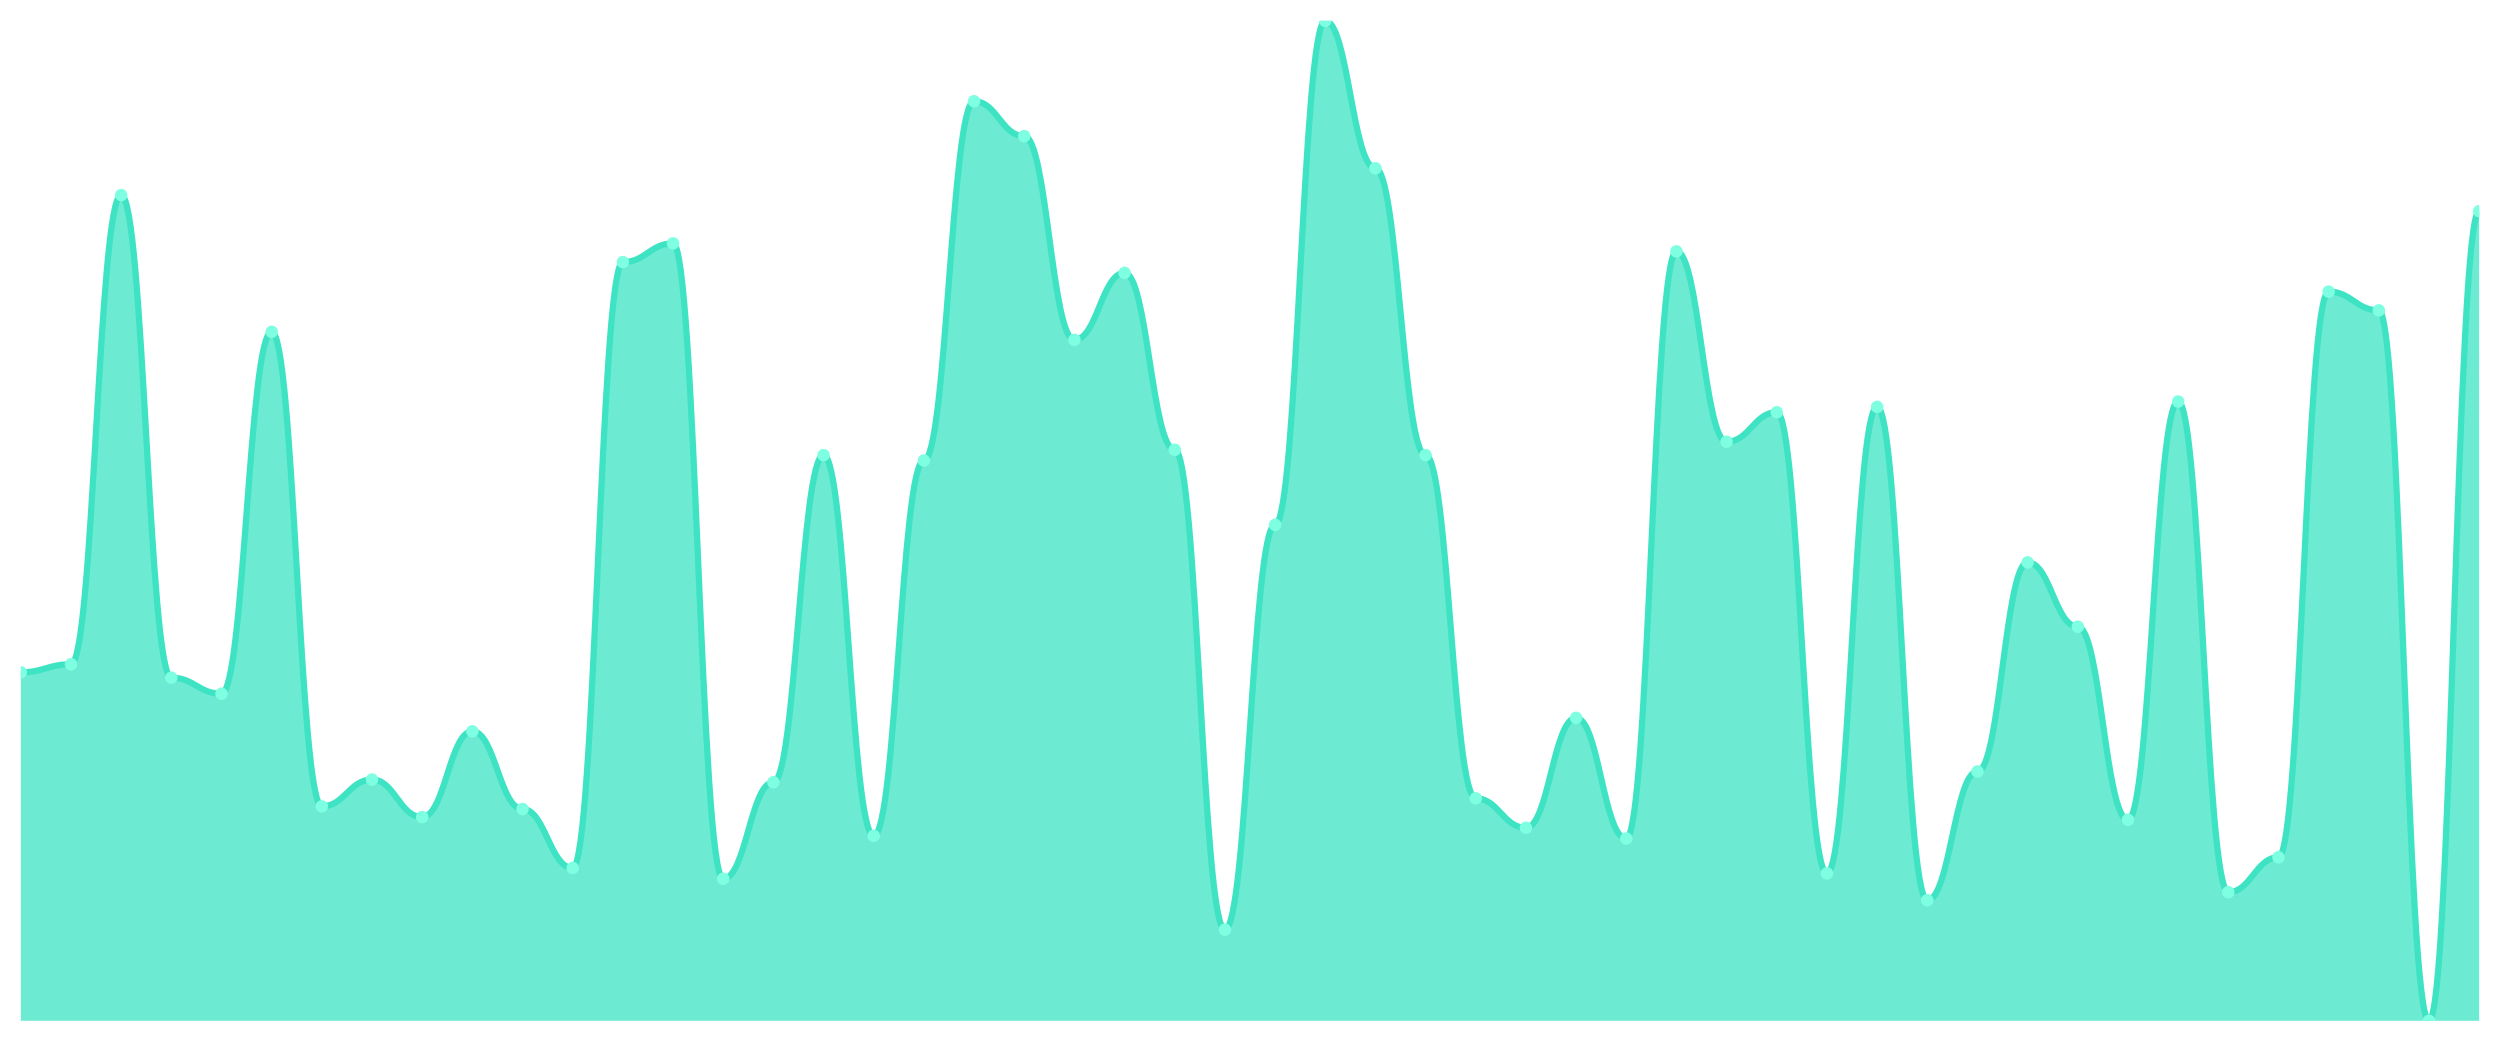
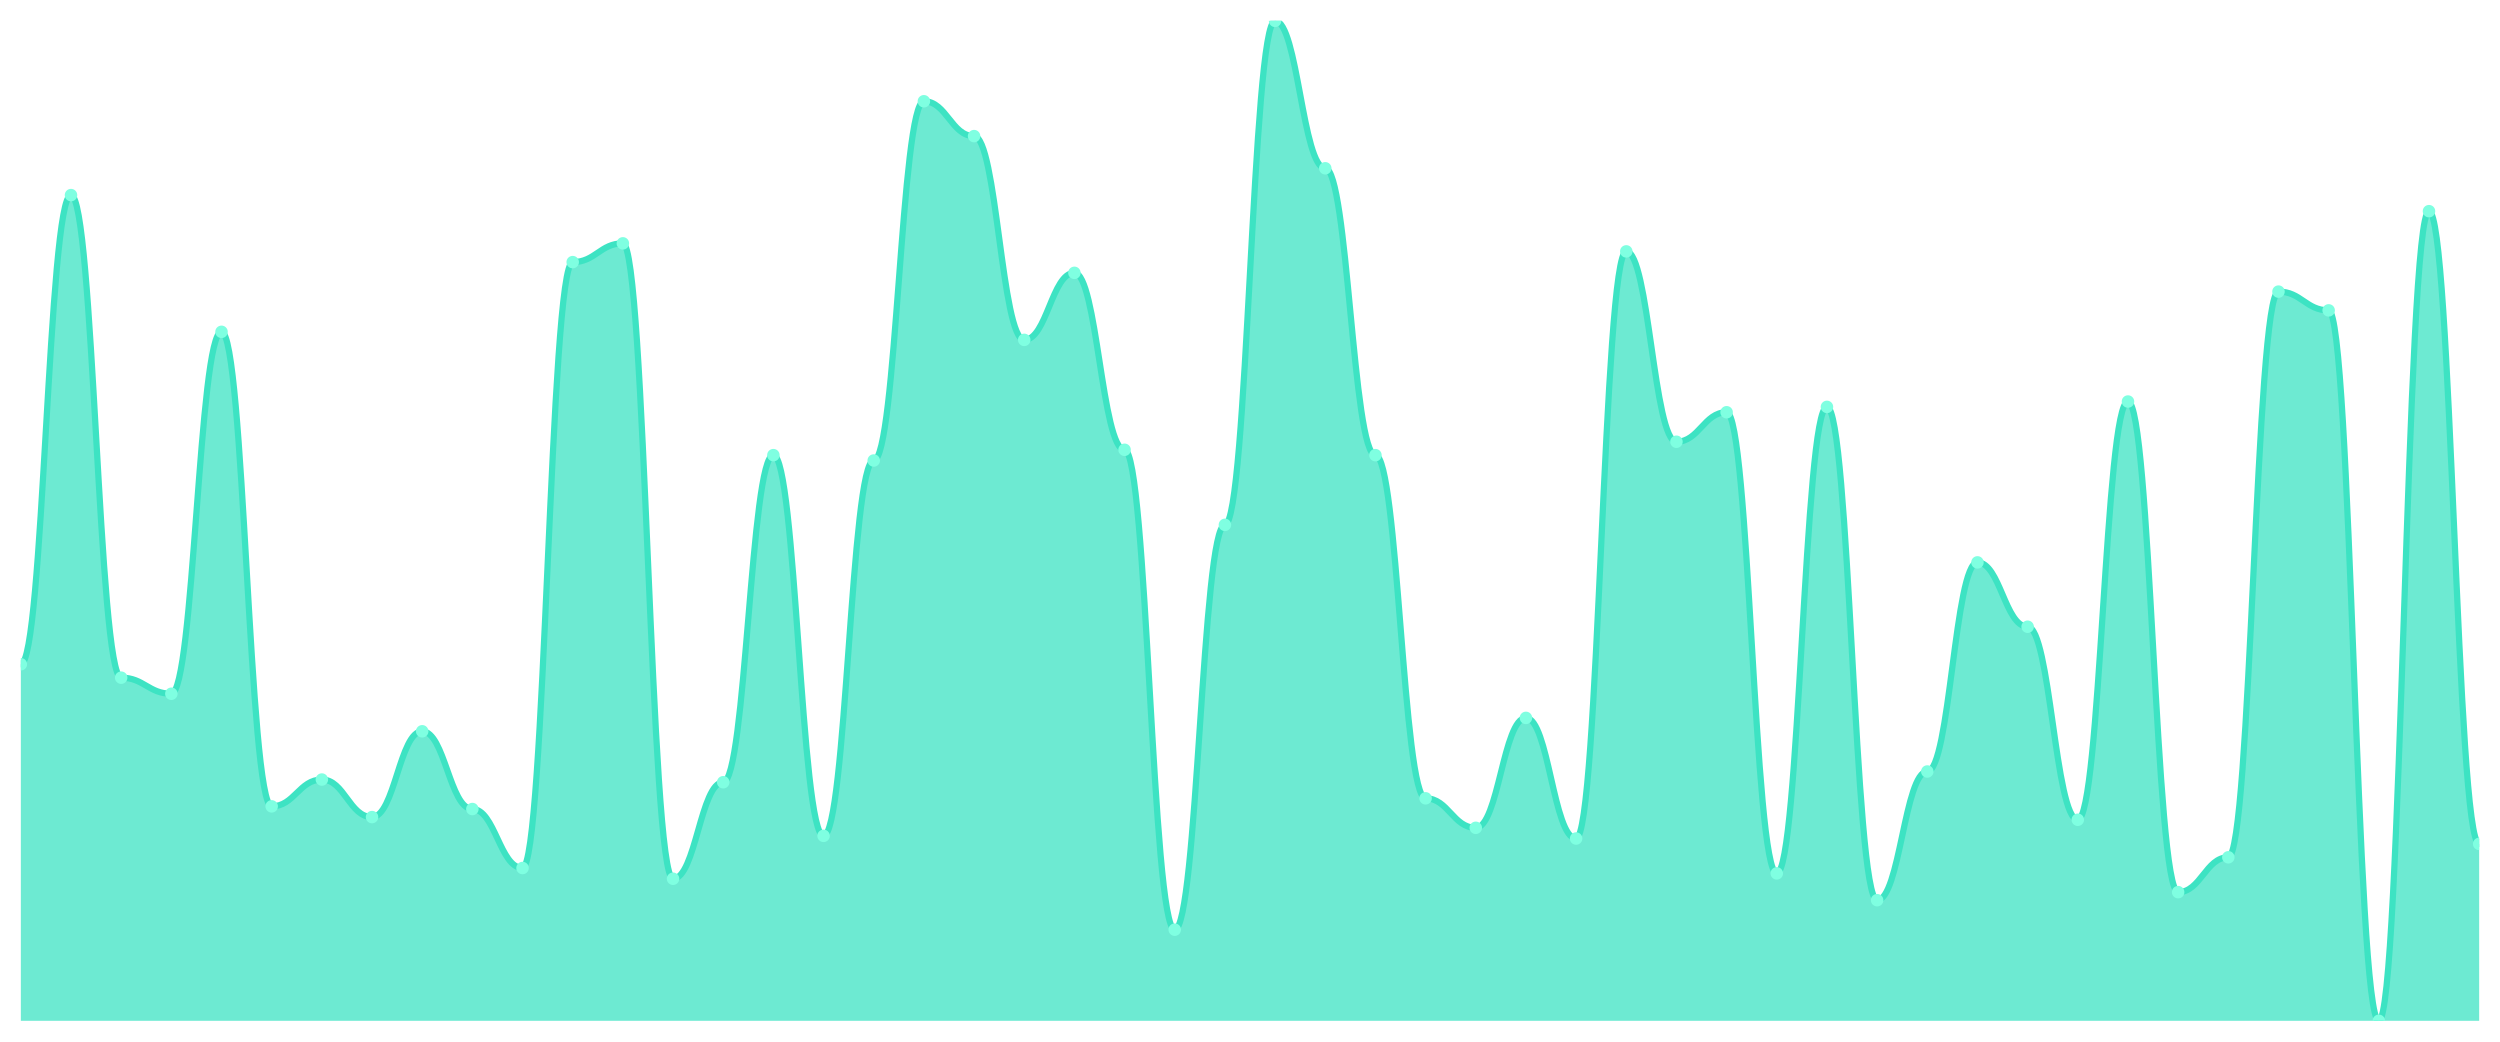
<svg xmlns="http://www.w3.org/2000/svg" viewBox="0 0 1200 500" width="1200" height="500">
  <defs>
    <clipPath id="c">
      <rect x="10" y="10" width="1180" height="480" />
    </clipPath>
  </defs>
  <rect width="1200" height="500" fill="none" />
  <g clip-path="url(#c)">
-     <path d="M 10,490 L 10,322.708 C 20.837,322.708 23.245,318.847 34.082,318.847 C 44.918,318.847 47.327,93.646 58.163,93.646 C 69,93.646 71.408,325.282 82.245,325.282 C 93.082,325.282 95.49,333.003 106.327,333.003 C 117.163,333.003 119.571,159.276 130.408,159.276 C 141.245,159.276 143.653,387.051 154.49,387.051 C 165.327,387.051 167.735,374.182 178.571,374.182 C 189.408,374.182 191.816,392.198 202.653,392.198 C 213.49,392.198 215.898,351.019 226.735,351.019 C 237.571,351.019 239.98,388.338 250.816,388.338 C 261.653,388.338 264.061,416.649 274.898,416.649 C 285.735,416.649 288.143,125.818 298.98,125.818 C 309.816,125.818 312.224,116.81 323.061,116.81 C 333.898,116.81 336.306,421.796 347.143,421.796 C 357.98,421.796 360.388,375.469 371.224,375.469 C 382.061,375.469 384.469,218.472 395.306,218.472 C 406.143,218.472 408.551,401.206 419.388,401.206 C 430.224,401.206 432.633,221.046 443.469,221.046 C 454.306,221.046 456.714,48.606 467.551,48.606 C 478.388,48.606 480.796,65.335 491.633,65.335 C 502.469,65.335 504.878,163.137 515.714,163.137 C 526.551,163.137 528.959,130.965 539.796,130.965 C 550.633,130.965 553.041,215.898 563.878,215.898 C 574.714,215.898 577.122,446.247 587.959,446.247 C 598.796,446.247 601.204,251.93 612.041,251.93 C 622.878,251.93 625.286,10 636.122,10 C 646.959,10 649.367,80.777 660.204,80.777 C 671.041,80.777 673.449,218.472 684.286,218.472 C 695.122,218.472 697.531,383.19 708.367,383.19 C 719.204,383.19 721.612,397.346 732.449,397.346 C 743.286,397.346 745.694,344.584 756.531,344.584 C 767.367,344.584 769.776,402.493 780.612,402.493 C 791.449,402.493 793.857,120.67 804.694,120.67 C 815.531,120.67 817.939,212.038 828.776,212.038 C 839.612,212.038 842.02,197.882 852.857,197.882 C 863.694,197.882 866.102,419.223 876.939,419.223 C 887.776,419.223 890.184,195.308 901.02,195.308 C 911.857,195.308 914.265,432.091 925.102,432.091 C 935.939,432.091 938.347,370.322 949.184,370.322 C 960.02,370.322 962.429,269.946 973.265,269.946 C 984.102,269.946 986.51,300.831 997.347,300.831 C 1008.184,300.831 1010.592,393.485 1021.429,393.485 C 1032.265,393.485 1034.673,192.735 1045.51,192.735 C 1056.347,192.735 1058.755,428.231 1069.592,428.231 C 1080.429,428.231 1082.837,411.501 1093.673,411.501 C 1104.51,411.501 1106.918,139.973 1117.755,139.973 C 1128.592,139.973 1131,148.981 1141.837,148.981 C 1152.673,148.981 1155.082,490 1165.918,490 C 1176.755,490 1179.163,101.367 1190,101.367 L 1190,490 Z" fill="rgba(61,227,195,0.75)" />
-     <path d="M 10,322.708 C 20.837,322.708 23.245,318.847 34.082,318.847 C 44.918,318.847 47.327,93.646 58.163,93.646 C 69,93.646 71.408,325.282 82.245,325.282 C 93.082,325.282 95.49,333.003 106.327,333.003 C 117.163,333.003 119.571,159.276 130.408,159.276 C 141.245,159.276 143.653,387.051 154.49,387.051 C 165.327,387.051 167.735,374.182 178.571,374.182 C 189.408,374.182 191.816,392.198 202.653,392.198 C 213.49,392.198 215.898,351.019 226.735,351.019 C 237.571,351.019 239.98,388.338 250.816,388.338 C 261.653,388.338 264.061,416.649 274.898,416.649 C 285.735,416.649 288.143,125.818 298.98,125.818 C 309.816,125.818 312.224,116.81 323.061,116.81 C 333.898,116.81 336.306,421.796 347.143,421.796 C 357.98,421.796 360.388,375.469 371.224,375.469 C 382.061,375.469 384.469,218.472 395.306,218.472 C 406.143,218.472 408.551,401.206 419.388,401.206 C 430.224,401.206 432.633,221.046 443.469,221.046 C 454.306,221.046 456.714,48.606 467.551,48.606 C 478.388,48.606 480.796,65.335 491.633,65.335 C 502.469,65.335 504.878,163.137 515.714,163.137 C 526.551,163.137 528.959,130.965 539.796,130.965 C 550.633,130.965 553.041,215.898 563.878,215.898 C 574.714,215.898 577.122,446.247 587.959,446.247 C 598.796,446.247 601.204,251.93 612.041,251.93 C 622.878,251.93 625.286,10 636.122,10 C 646.959,10 649.367,80.777 660.204,80.777 C 671.041,80.777 673.449,218.472 684.286,218.472 C 695.122,218.472 697.531,383.19 708.367,383.19 C 719.204,383.19 721.612,397.346 732.449,397.346 C 743.286,397.346 745.694,344.584 756.531,344.584 C 767.367,344.584 769.776,402.493 780.612,402.493 C 791.449,402.493 793.857,120.67 804.694,120.67 C 815.531,120.67 817.939,212.038 828.776,212.038 C 839.612,212.038 842.02,197.882 852.857,197.882 C 863.694,197.882 866.102,419.223 876.939,419.223 C 887.776,419.223 890.184,195.308 901.02,195.308 C 911.857,195.308 914.265,432.091 925.102,432.091 C 935.939,432.091 938.347,370.322 949.184,370.322 C 960.02,370.322 962.429,269.946 973.265,269.946 C 984.102,269.946 986.51,300.831 997.347,300.831 C 1008.184,300.831 1010.592,393.485 1021.429,393.485 C 1032.265,393.485 1034.673,192.735 1045.51,192.735 C 1056.347,192.735 1058.755,428.231 1069.592,428.231 C 1080.429,428.231 1082.837,411.501 1093.673,411.501 C 1104.51,411.501 1106.918,139.973 1117.755,139.973 C 1128.592,139.973 1131,148.981 1141.837,148.981 C 1152.673,148.981 1155.082,490 1165.918,490 C 1176.755,490 1179.163,101.367 1190,101.367" fill="none" stroke="#3de3c3" stroke-width="3" stroke-linecap="round" stroke-linejoin="round" />
-     <circle cx="10" cy="322.708" r="3" fill="#7fffe1" />
-     <circle cx="34.082" cy="318.847" r="3" fill="#7fffe1" />
-     <circle cx="58.163" cy="93.646" r="3" fill="#7fffe1" />
-     <circle cx="82.245" cy="325.282" r="3" fill="#7fffe1" />
-     <circle cx="106.327" cy="333.003" r="3" fill="#7fffe1" />
-     <circle cx="130.408" cy="159.276" r="3" fill="#7fffe1" />
-     <circle cx="154.49" cy="387.051" r="3" fill="#7fffe1" />
-     <circle cx="178.571" cy="374.182" r="3" fill="#7fffe1" />
-     <circle cx="202.653" cy="392.198" r="3" fill="#7fffe1" />
-     <circle cx="226.735" cy="351.019" r="3" fill="#7fffe1" />
-     <circle cx="250.816" cy="388.338" r="3" fill="#7fffe1" />
-     <circle cx="274.898" cy="416.649" r="3" fill="#7fffe1" />
-     <circle cx="298.98" cy="125.818" r="3" fill="#7fffe1" />
-     <circle cx="323.061" cy="116.81" r="3" fill="#7fffe1" />
-     <circle cx="347.143" cy="421.796" r="3" fill="#7fffe1" />
-     <circle cx="371.224" cy="375.469" r="3" fill="#7fffe1" />
-     <circle cx="395.306" cy="218.472" r="3" fill="#7fffe1" />
-     <circle cx="419.388" cy="401.206" r="3" fill="#7fffe1" />
-     <circle cx="443.469" cy="221.046" r="3" fill="#7fffe1" />
-     <circle cx="467.551" cy="48.606" r="3" fill="#7fffe1" />
-     <circle cx="491.633" cy="65.335" r="3" fill="#7fffe1" />
-     <circle cx="515.714" cy="163.137" r="3" fill="#7fffe1" />
-     <circle cx="539.796" cy="130.965" r="3" fill="#7fffe1" />
-     <circle cx="563.878" cy="215.898" r="3" fill="#7fffe1" />
-     <circle cx="587.959" cy="446.247" r="3" fill="#7fffe1" />
-     <circle cx="612.041" cy="251.93" r="3" fill="#7fffe1" />
-     <circle cx="636.122" cy="10" r="3" fill="#7fffe1" />
-     <circle cx="660.204" cy="80.777" r="3" fill="#7fffe1" />
-     <circle cx="684.286" cy="218.472" r="3" fill="#7fffe1" />
-     <circle cx="708.367" cy="383.19" r="3" fill="#7fffe1" />
-     <circle cx="732.449" cy="397.346" r="3" fill="#7fffe1" />
-     <circle cx="756.531" cy="344.584" r="3" fill="#7fffe1" />
-     <circle cx="780.612" cy="402.493" r="3" fill="#7fffe1" />
-     <circle cx="804.694" cy="120.67" r="3" fill="#7fffe1" />
-     <circle cx="828.776" cy="212.038" r="3" fill="#7fffe1" />
-     <circle cx="852.857" cy="197.882" r="3" fill="#7fffe1" />
-     <circle cx="876.939" cy="419.223" r="3" fill="#7fffe1" />
-     <circle cx="901.02" cy="195.308" r="3" fill="#7fffe1" />
-     <circle cx="925.102" cy="432.091" r="3" fill="#7fffe1" />
-     <circle cx="949.184" cy="370.322" r="3" fill="#7fffe1" />
-     <circle cx="973.265" cy="269.946" r="3" fill="#7fffe1" />
-     <circle cx="997.347" cy="300.831" r="3" fill="#7fffe1" />
-     <circle cx="1021.429" cy="393.485" r="3" fill="#7fffe1" />
-     <circle cx="1045.51" cy="192.735" r="3" fill="#7fffe1" />
-     <circle cx="1069.592" cy="428.231" r="3" fill="#7fffe1" />
-     <circle cx="1093.673" cy="411.501" r="3" fill="#7fffe1" />
-     <circle cx="1117.755" cy="139.973" r="3" fill="#7fffe1" />
-     <circle cx="1141.837" cy="148.981" r="3" fill="#7fffe1" />
-     <circle cx="1165.918" cy="490" r="3" fill="#7fffe1" />
-     <circle cx="1190" cy="101.367" r="3" fill="#7fffe1" />
+     <path d="M 10,490 L 10,318.847 C 20.837,318.847 23.245,93.646 34.082,93.646 C 44.918,93.646 47.327,325.282 58.163,325.282 C 69,325.282 71.408,333.003 82.245,333.003 C 93.082,333.003 95.49,159.276 106.327,159.276 C 117.163,159.276 119.571,387.051 130.408,387.051 C 141.245,387.051 143.653,374.182 154.49,374.182 C 165.327,374.182 167.735,392.198 178.571,392.198 C 189.408,392.198 191.816,351.019 202.653,351.019 C 213.49,351.019 215.898,388.338 226.735,388.338 C 237.571,388.338 239.98,416.649 250.816,416.649 C 261.653,416.649 264.061,125.818 274.898,125.818 C 285.735,125.818 288.143,116.81 298.98,116.81 C 309.816,116.81 312.224,421.796 323.061,421.796 C 333.898,421.796 336.306,375.469 347.143,375.469 C 357.98,375.469 360.388,218.472 371.224,218.472 C 382.061,218.472 384.469,401.206 395.306,401.206 C 406.143,401.206 408.551,221.046 419.388,221.046 C 430.224,221.046 432.633,48.606 443.469,48.606 C 454.306,48.606 456.714,65.335 467.551,65.335 C 478.388,65.335 480.796,163.137 491.633,163.137 C 502.469,163.137 504.878,130.965 515.714,130.965 C 526.551,130.965 528.959,215.898 539.796,215.898 C 550.633,215.898 553.041,446.247 563.878,446.247 C 574.714,446.247 577.122,251.93 587.959,251.93 C 598.796,251.93 601.204,10 612.041,10 C 622.878,10 625.286,80.777 636.122,80.777 C 646.959,80.777 649.367,218.472 660.204,218.472 C 671.041,218.472 673.449,383.19 684.286,383.19 C 695.122,383.19 697.531,397.346 708.367,397.346 C 719.204,397.346 721.612,344.584 732.449,344.584 C 743.286,344.584 745.694,402.493 756.531,402.493 C 767.367,402.493 769.776,120.67 780.612,120.67 C 791.449,120.67 793.857,212.038 804.694,212.038 C 815.531,212.038 817.939,197.882 828.776,197.882 C 839.612,197.882 842.02,419.223 852.857,419.223 C 863.694,419.223 866.102,195.308 876.939,195.308 C 887.776,195.308 890.184,432.091 901.02,432.091 C 911.857,432.091 914.265,370.322 925.102,370.322 C 935.939,370.322 938.347,269.946 949.184,269.946 C 960.02,269.946 962.429,300.831 973.265,300.831 C 984.102,300.831 986.51,393.485 997.347,393.485 C 1008.184,393.485 1010.592,192.735 1021.429,192.735 C 1032.265,192.735 1034.673,428.231 1045.51,428.231 C 1056.347,428.231 1058.755,411.501 1069.592,411.501 C 1080.429,411.501 1082.837,139.973 1093.673,139.973 C 1104.51,139.973 1106.918,148.981 1117.755,148.981 C 1128.592,148.981 1131,490 1141.837,490 C 1152.673,490 1155.082,101.367 1165.918,101.367 C 1176.755,101.367 1179.163,405.067 1190,405.067 L 1190,490 Z" fill="rgba(61,227,195,0.75)" />
+     <path d="M 10,318.847 C 20.837,318.847 23.245,93.646 34.082,93.646 C 44.918,93.646 47.327,325.282 58.163,325.282 C 69,325.282 71.408,333.003 82.245,333.003 C 93.082,333.003 95.49,159.276 106.327,159.276 C 117.163,159.276 119.571,387.051 130.408,387.051 C 141.245,387.051 143.653,374.182 154.49,374.182 C 165.327,374.182 167.735,392.198 178.571,392.198 C 189.408,392.198 191.816,351.019 202.653,351.019 C 213.49,351.019 215.898,388.338 226.735,388.338 C 237.571,388.338 239.98,416.649 250.816,416.649 C 261.653,416.649 264.061,125.818 274.898,125.818 C 285.735,125.818 288.143,116.81 298.98,116.81 C 309.816,116.81 312.224,421.796 323.061,421.796 C 333.898,421.796 336.306,375.469 347.143,375.469 C 357.98,375.469 360.388,218.472 371.224,218.472 C 382.061,218.472 384.469,401.206 395.306,401.206 C 406.143,401.206 408.551,221.046 419.388,221.046 C 430.224,221.046 432.633,48.606 443.469,48.606 C 454.306,48.606 456.714,65.335 467.551,65.335 C 478.388,65.335 480.796,163.137 491.633,163.137 C 502.469,163.137 504.878,130.965 515.714,130.965 C 526.551,130.965 528.959,215.898 539.796,215.898 C 550.633,215.898 553.041,446.247 563.878,446.247 C 574.714,446.247 577.122,251.93 587.959,251.93 C 598.796,251.93 601.204,10 612.041,10 C 622.878,10 625.286,80.777 636.122,80.777 C 646.959,80.777 649.367,218.472 660.204,218.472 C 671.041,218.472 673.449,383.19 684.286,383.19 C 695.122,383.19 697.531,397.346 708.367,397.346 C 719.204,397.346 721.612,344.584 732.449,344.584 C 743.286,344.584 745.694,402.493 756.531,402.493 C 767.367,402.493 769.776,120.67 780.612,120.67 C 791.449,120.67 793.857,212.038 804.694,212.038 C 815.531,212.038 817.939,197.882 828.776,197.882 C 839.612,197.882 842.02,419.223 852.857,419.223 C 863.694,419.223 866.102,195.308 876.939,195.308 C 887.776,195.308 890.184,432.091 901.02,432.091 C 911.857,432.091 914.265,370.322 925.102,370.322 C 935.939,370.322 938.347,269.946 949.184,269.946 C 960.02,269.946 962.429,300.831 973.265,300.831 C 984.102,300.831 986.51,393.485 997.347,393.485 C 1008.184,393.485 1010.592,192.735 1021.429,192.735 C 1032.265,192.735 1034.673,428.231 1045.51,428.231 C 1056.347,428.231 1058.755,411.501 1069.592,411.501 C 1080.429,411.501 1082.837,139.973 1093.673,139.973 C 1104.51,139.973 1106.918,148.981 1117.755,148.981 C 1128.592,148.981 1131,490 1141.837,490 C 1152.673,490 1155.082,101.367 1165.918,101.367 C 1176.755,101.367 1179.163,405.067 1190,405.067" fill="none" stroke="#3de3c3" stroke-width="3" stroke-linecap="round" stroke-linejoin="round" />
+     <circle cx="10" cy="318.847" r="3" fill="#7fffe1" />
+     <circle cx="34.082" cy="93.646" r="3" fill="#7fffe1" />
+     <circle cx="58.163" cy="325.282" r="3" fill="#7fffe1" />
+     <circle cx="82.245" cy="333.003" r="3" fill="#7fffe1" />
+     <circle cx="106.327" cy="159.276" r="3" fill="#7fffe1" />
+     <circle cx="130.408" cy="387.051" r="3" fill="#7fffe1" />
+     <circle cx="154.49" cy="374.182" r="3" fill="#7fffe1" />
+     <circle cx="178.571" cy="392.198" r="3" fill="#7fffe1" />
+     <circle cx="202.653" cy="351.019" r="3" fill="#7fffe1" />
+     <circle cx="226.735" cy="388.338" r="3" fill="#7fffe1" />
+     <circle cx="250.816" cy="416.649" r="3" fill="#7fffe1" />
+     <circle cx="274.898" cy="125.818" r="3" fill="#7fffe1" />
+     <circle cx="298.98" cy="116.81" r="3" fill="#7fffe1" />
+     <circle cx="323.061" cy="421.796" r="3" fill="#7fffe1" />
+     <circle cx="347.143" cy="375.469" r="3" fill="#7fffe1" />
+     <circle cx="371.224" cy="218.472" r="3" fill="#7fffe1" />
+     <circle cx="395.306" cy="401.206" r="3" fill="#7fffe1" />
+     <circle cx="419.388" cy="221.046" r="3" fill="#7fffe1" />
+     <circle cx="443.469" cy="48.606" r="3" fill="#7fffe1" />
+     <circle cx="467.551" cy="65.335" r="3" fill="#7fffe1" />
+     <circle cx="491.633" cy="163.137" r="3" fill="#7fffe1" />
+     <circle cx="515.714" cy="130.965" r="3" fill="#7fffe1" />
+     <circle cx="539.796" cy="215.898" r="3" fill="#7fffe1" />
+     <circle cx="563.878" cy="446.247" r="3" fill="#7fffe1" />
+     <circle cx="587.959" cy="251.93" r="3" fill="#7fffe1" />
+     <circle cx="612.041" cy="10" r="3" fill="#7fffe1" />
+     <circle cx="636.122" cy="80.777" r="3" fill="#7fffe1" />
+     <circle cx="660.204" cy="218.472" r="3" fill="#7fffe1" />
+     <circle cx="684.286" cy="383.19" r="3" fill="#7fffe1" />
+     <circle cx="708.367" cy="397.346" r="3" fill="#7fffe1" />
+     <circle cx="732.449" cy="344.584" r="3" fill="#7fffe1" />
+     <circle cx="756.531" cy="402.493" r="3" fill="#7fffe1" />
+     <circle cx="780.612" cy="120.67" r="3" fill="#7fffe1" />
+     <circle cx="804.694" cy="212.038" r="3" fill="#7fffe1" />
+     <circle cx="828.776" cy="197.882" r="3" fill="#7fffe1" />
+     <circle cx="852.857" cy="419.223" r="3" fill="#7fffe1" />
+     <circle cx="876.939" cy="195.308" r="3" fill="#7fffe1" />
+     <circle cx="901.02" cy="432.091" r="3" fill="#7fffe1" />
+     <circle cx="925.102" cy="370.322" r="3" fill="#7fffe1" />
+     <circle cx="949.184" cy="269.946" r="3" fill="#7fffe1" />
+     <circle cx="973.265" cy="300.831" r="3" fill="#7fffe1" />
+     <circle cx="997.347" cy="393.485" r="3" fill="#7fffe1" />
+     <circle cx="1021.429" cy="192.735" r="3" fill="#7fffe1" />
+     <circle cx="1045.51" cy="428.231" r="3" fill="#7fffe1" />
+     <circle cx="1069.592" cy="411.501" r="3" fill="#7fffe1" />
+     <circle cx="1093.673" cy="139.973" r="3" fill="#7fffe1" />
+     <circle cx="1117.755" cy="148.981" r="3" fill="#7fffe1" />
+     <circle cx="1141.837" cy="490" r="3" fill="#7fffe1" />
+     <circle cx="1165.918" cy="101.367" r="3" fill="#7fffe1" />
+     <circle cx="1190" cy="405.067" r="3" fill="#7fffe1" />
  </g>
</svg>
